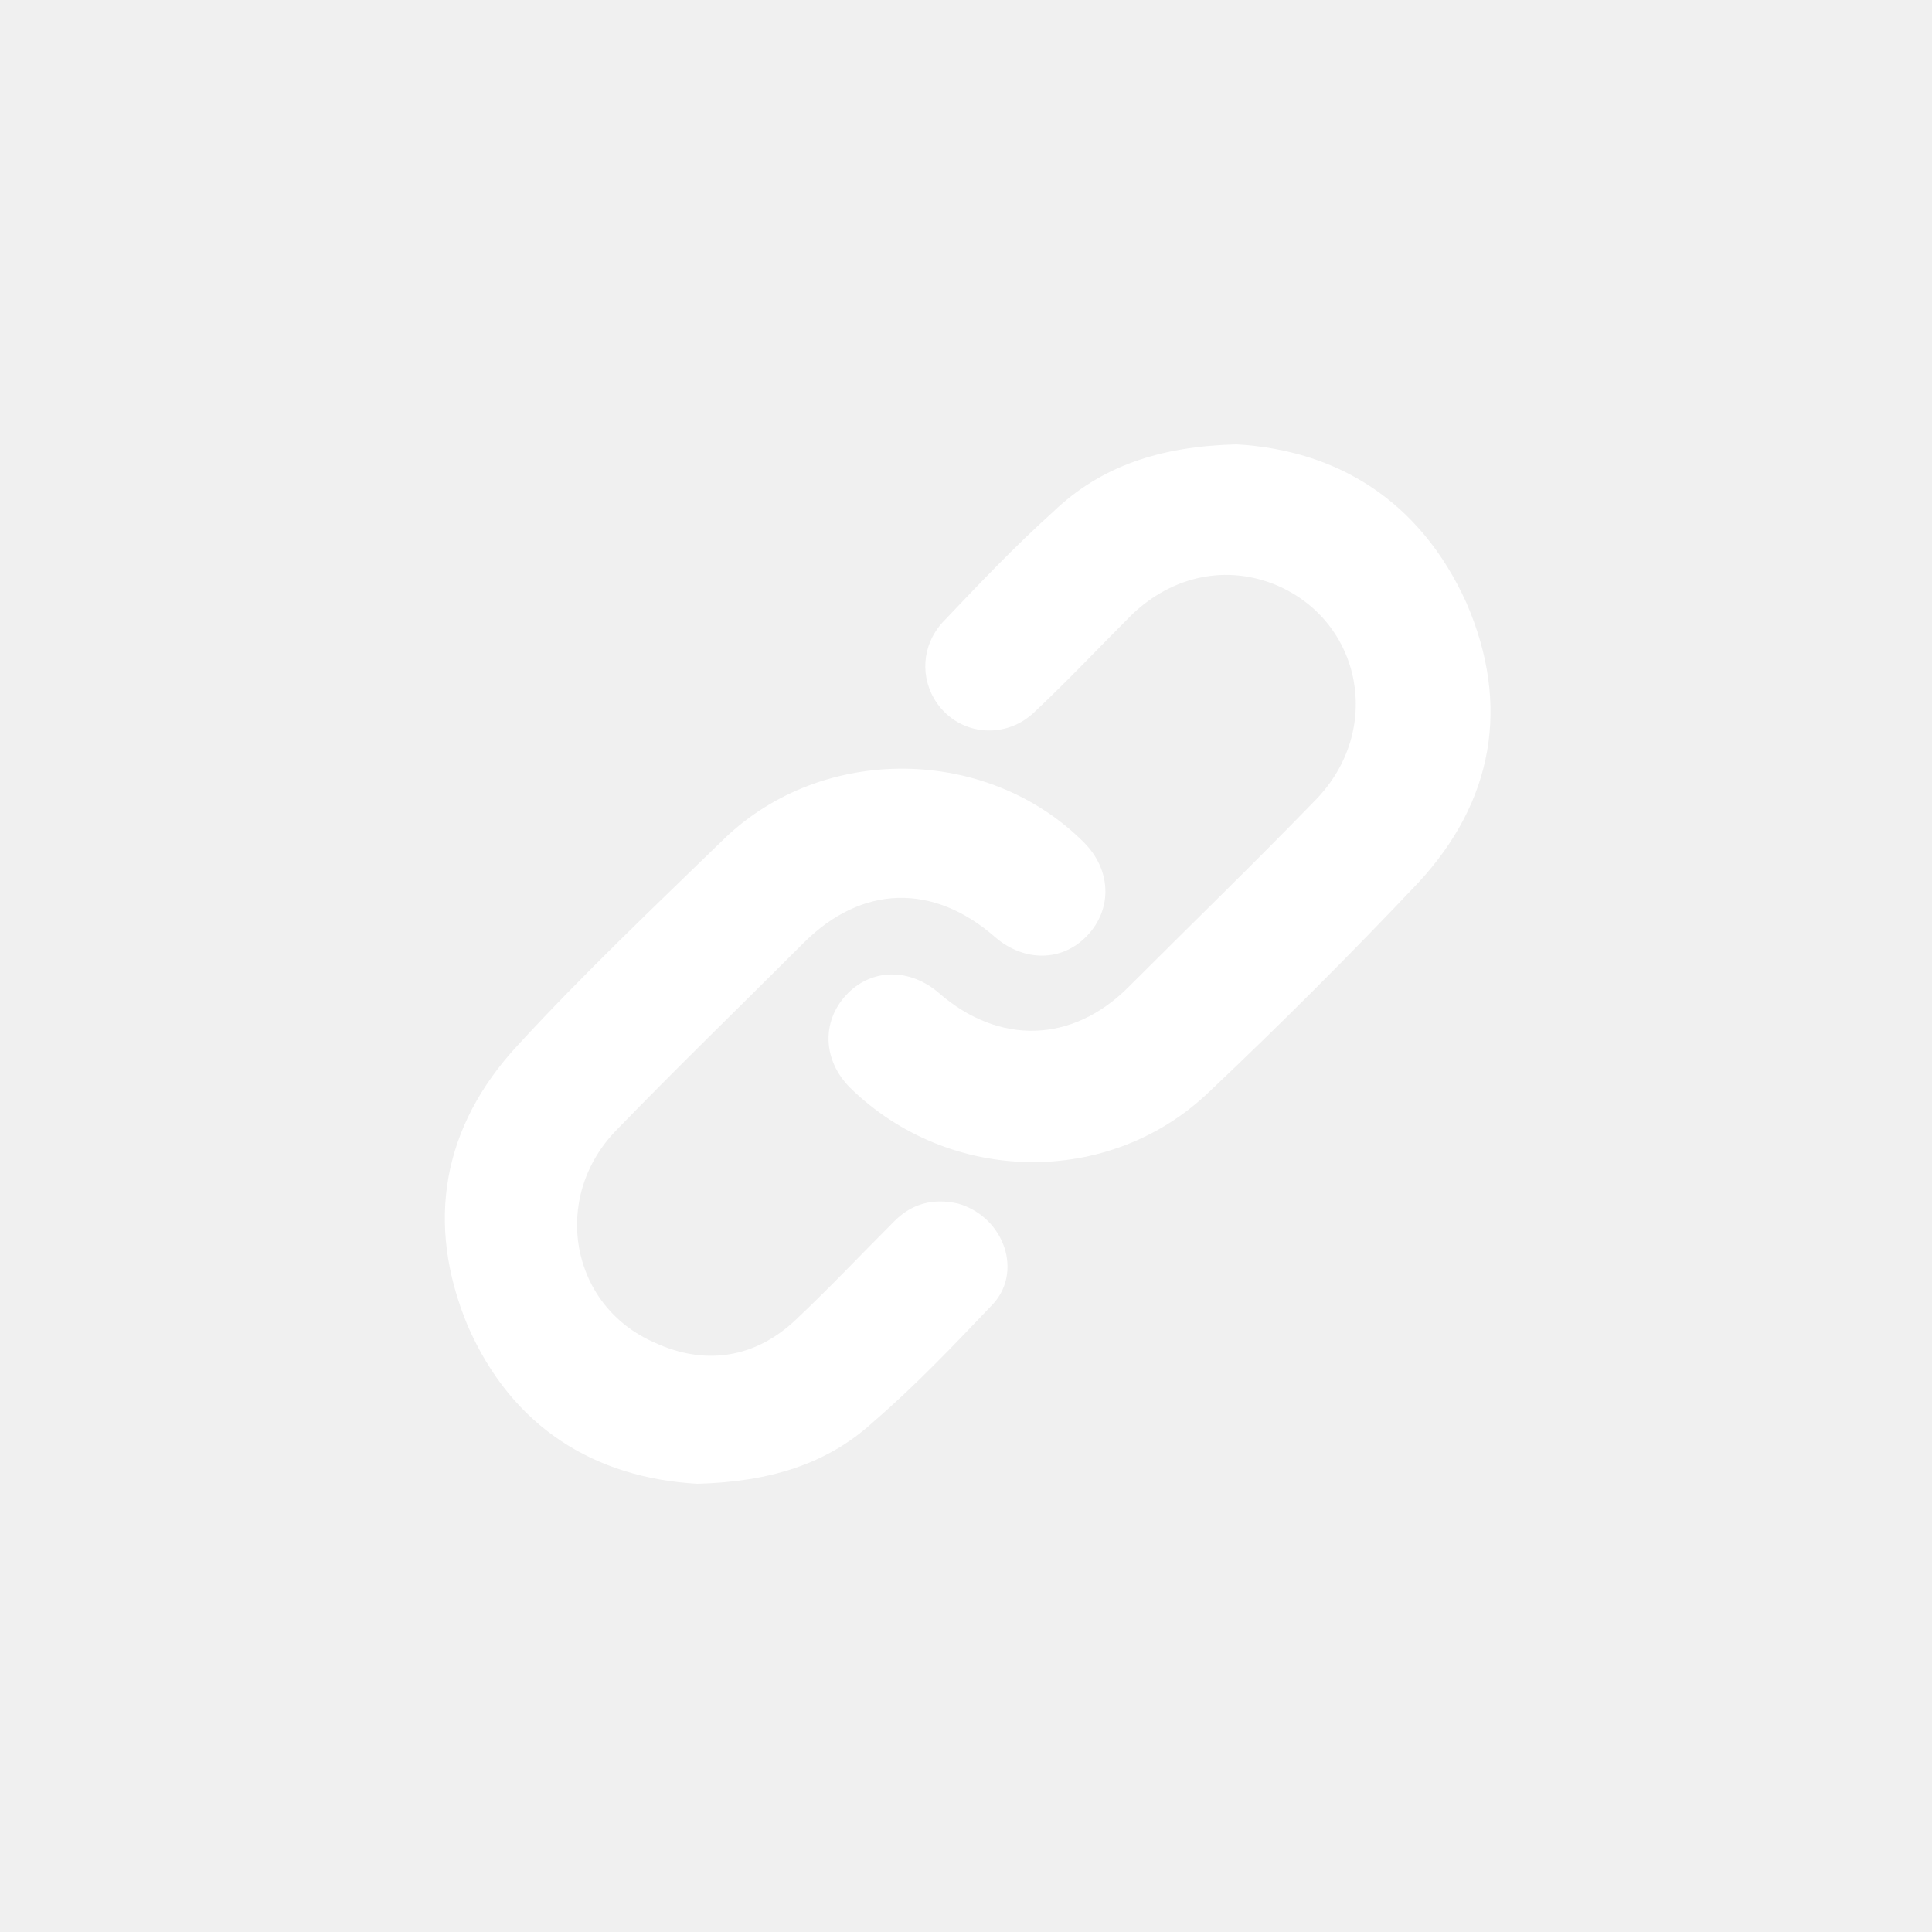
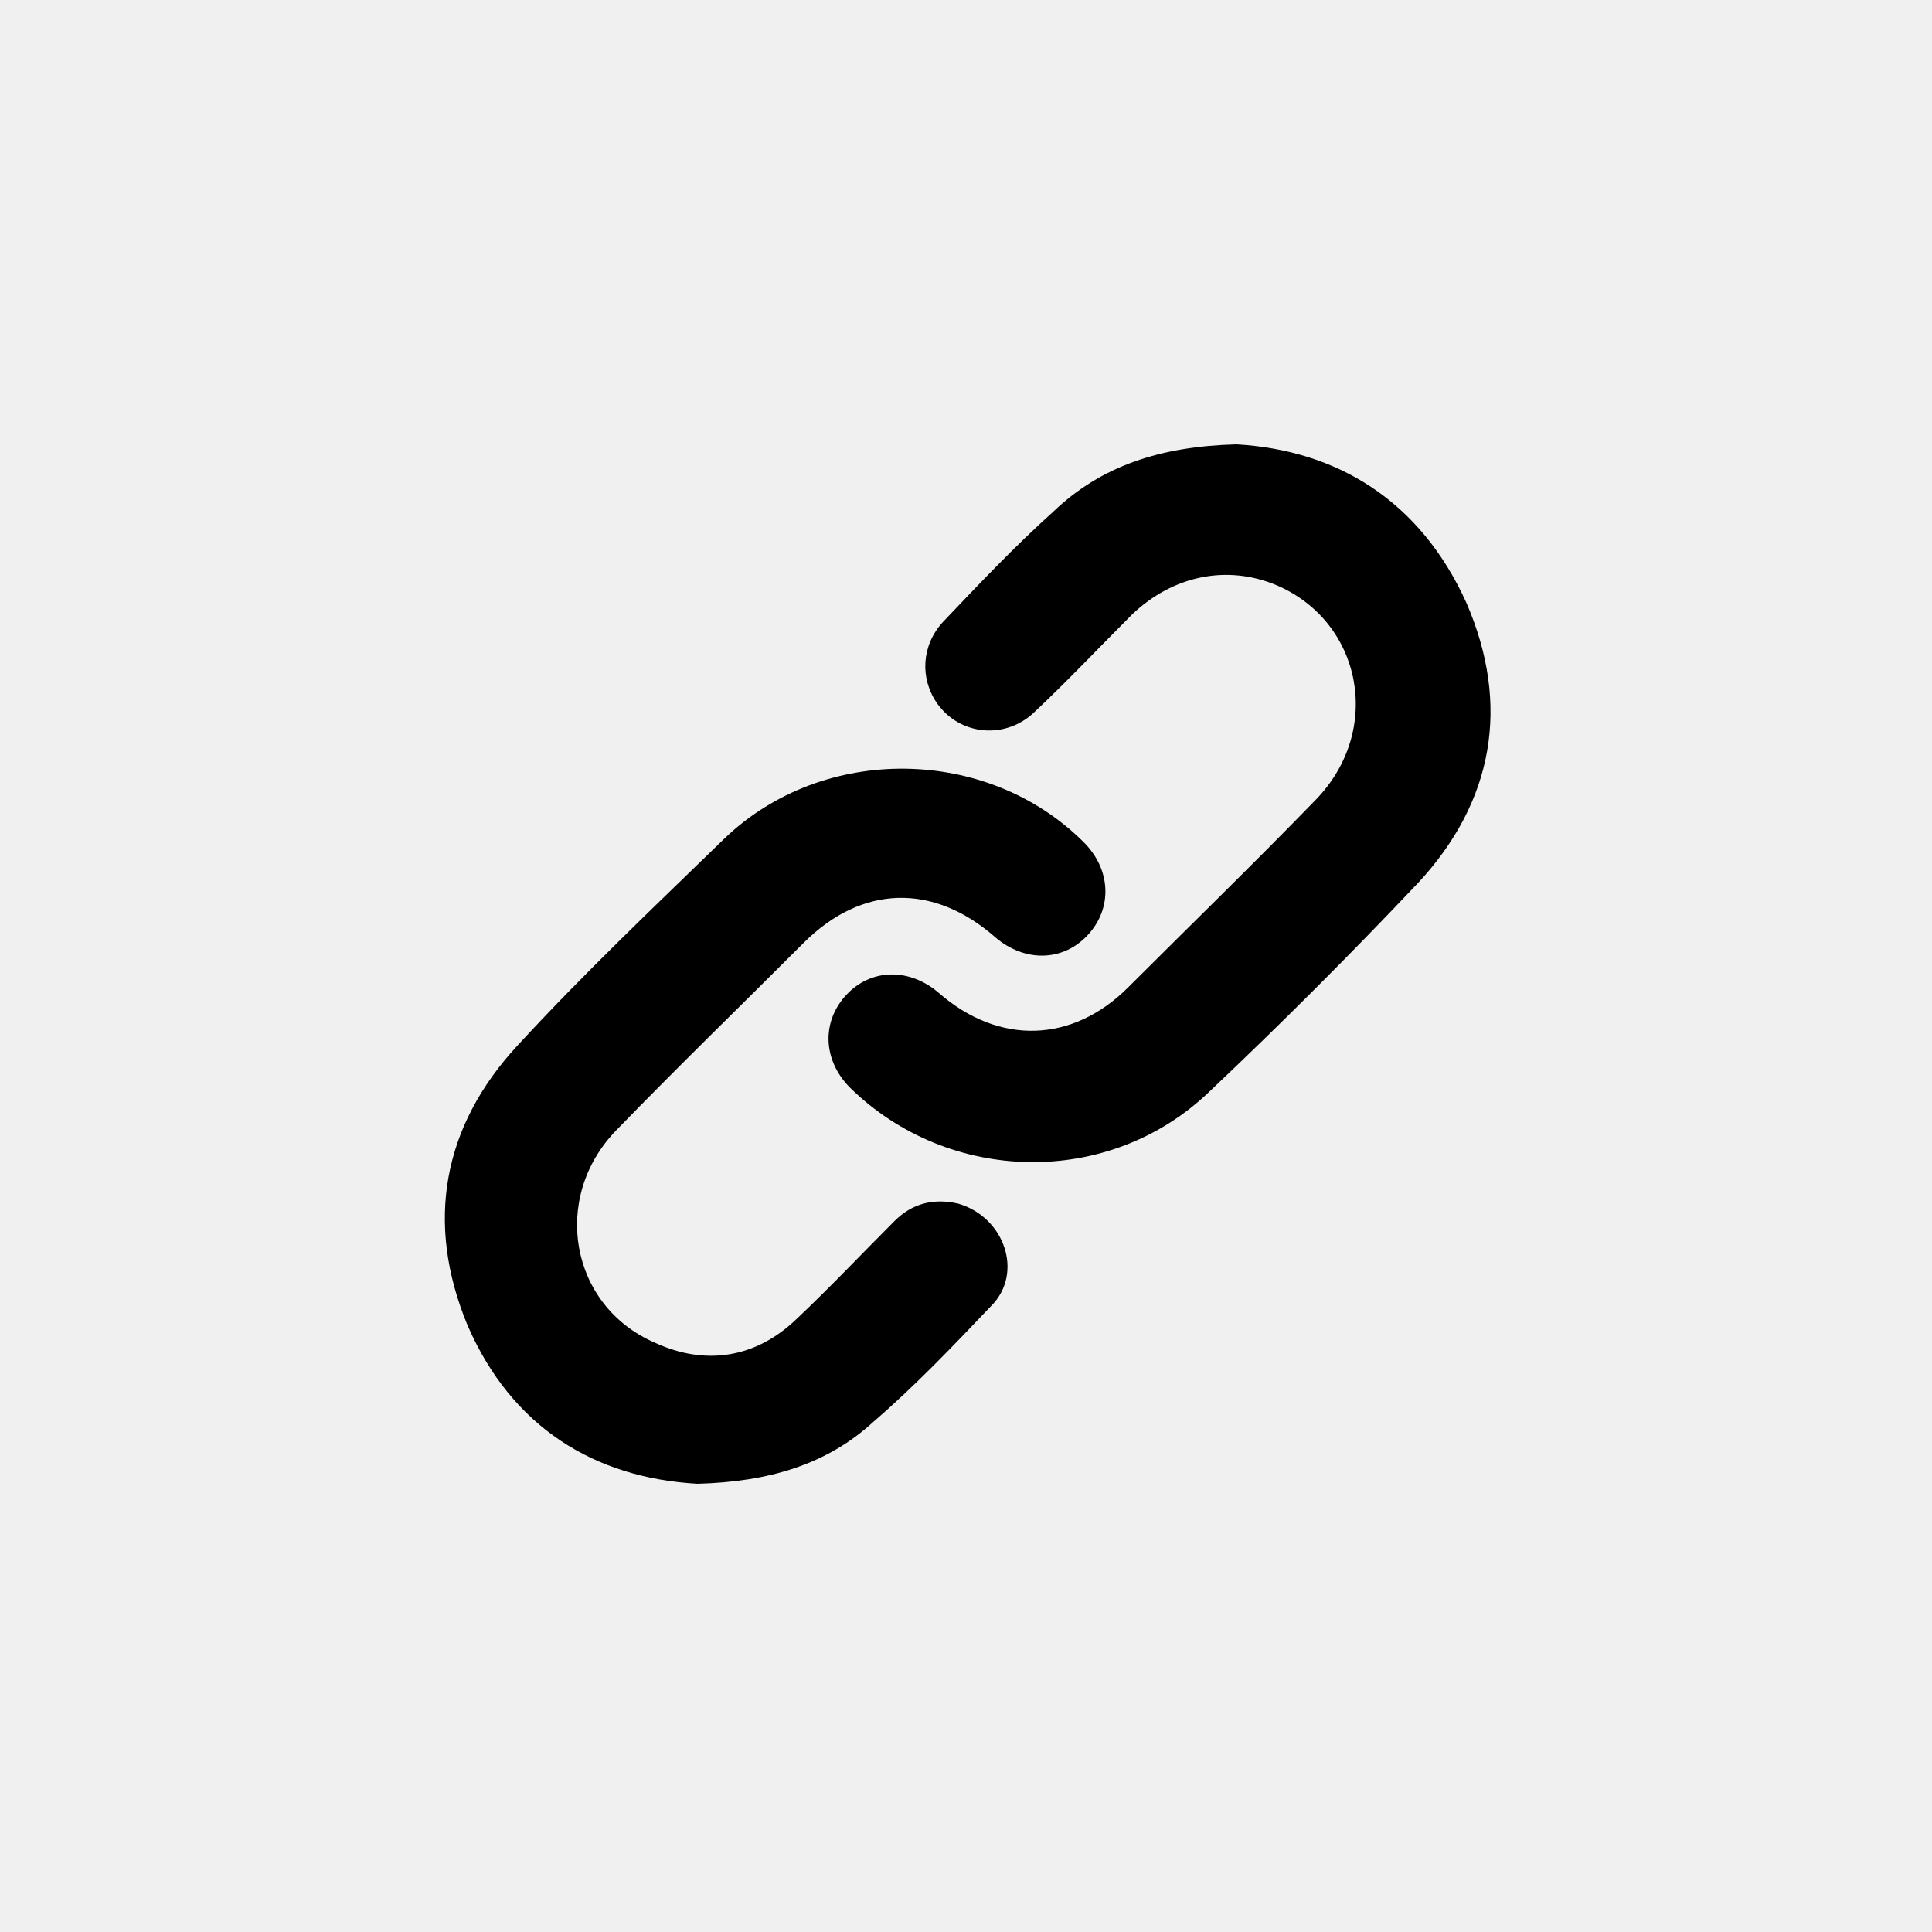
- <svg xmlns="http://www.w3.org/2000/svg" version="1.1" id="Capa_1" x="0px" y="0px" viewBox="0 0 100 100" style="enable-background:new 0 0 100 100;" xml:space="preserve">
-   <style type="text/css">
- 	.st0{fill:#FFFFFF;}
+ <svg xmlns="http://www.w3.org/2000/svg" version="1.1" id="Capa_1" fill="currentColor" x="0px" y="0px" viewBox="0 0 100 100" style="enable-background:new 0 0 100 100;" xml:space="preserve">
+   <style type="text/css"> 
</style>
  <g>
    <path class="st0" d="M49.6,62.3c-1.3-0.3-2.4,0-3.3,0.9c-1.7,1.7-3.4,3.5-5.1,5.1c-2.1,2-4.7,2.4-7.3,1.2c-4.4-1.9-5.4-7.5-2-11   c3.2-3.3,6.5-6.5,9.7-9.7c3-3,6.7-3.1,9.9-0.3c1.5,1.3,3.5,1.3,4.8-0.1c1.3-1.4,1.2-3.4-0.2-4.8c-5-5-13.5-5.1-18.6-0.2   c-3.6,3.5-7.3,7-10.7,10.7c-3.9,4.2-4.8,9.2-2.6,14.5c2.3,5.3,6.6,7.9,11.9,8.2c3.7-0.1,6.7-1,9.1-3.2c2.2-1.9,4.1-3.9,6.1-6   C53,65.9,52,63,49.6,62.3z" />
    <path class="st0" d="M64,23c-3.9,0.1-7,1.1-9.5,3.5c-2,1.8-3.8,3.7-5.7,5.7c-1.1,1.2-1.2,2.9-0.3,4.2c1.2,1.7,3.6,1.9,5.1,0.4   c1.7-1.6,3.3-3.3,5-5c2.1-2,4.9-2.6,7.5-1.5c4.4,1.9,5.5,7.5,2,11.1c-3.2,3.3-6.5,6.5-9.7,9.7c-2.9,2.9-6.7,3-9.8,0.3   c-1.5-1.3-3.5-1.3-4.8,0.1c-1.3,1.4-1.2,3.4,0.2,4.8c5.1,5,13.4,5.2,18.6,0.2c3.7-3.5,7.3-7.1,10.8-10.8c3.9-4.2,4.8-9.2,2.5-14.5   C73.5,25.9,69.2,23.3,64,23z" />
  </g>
</svg>
